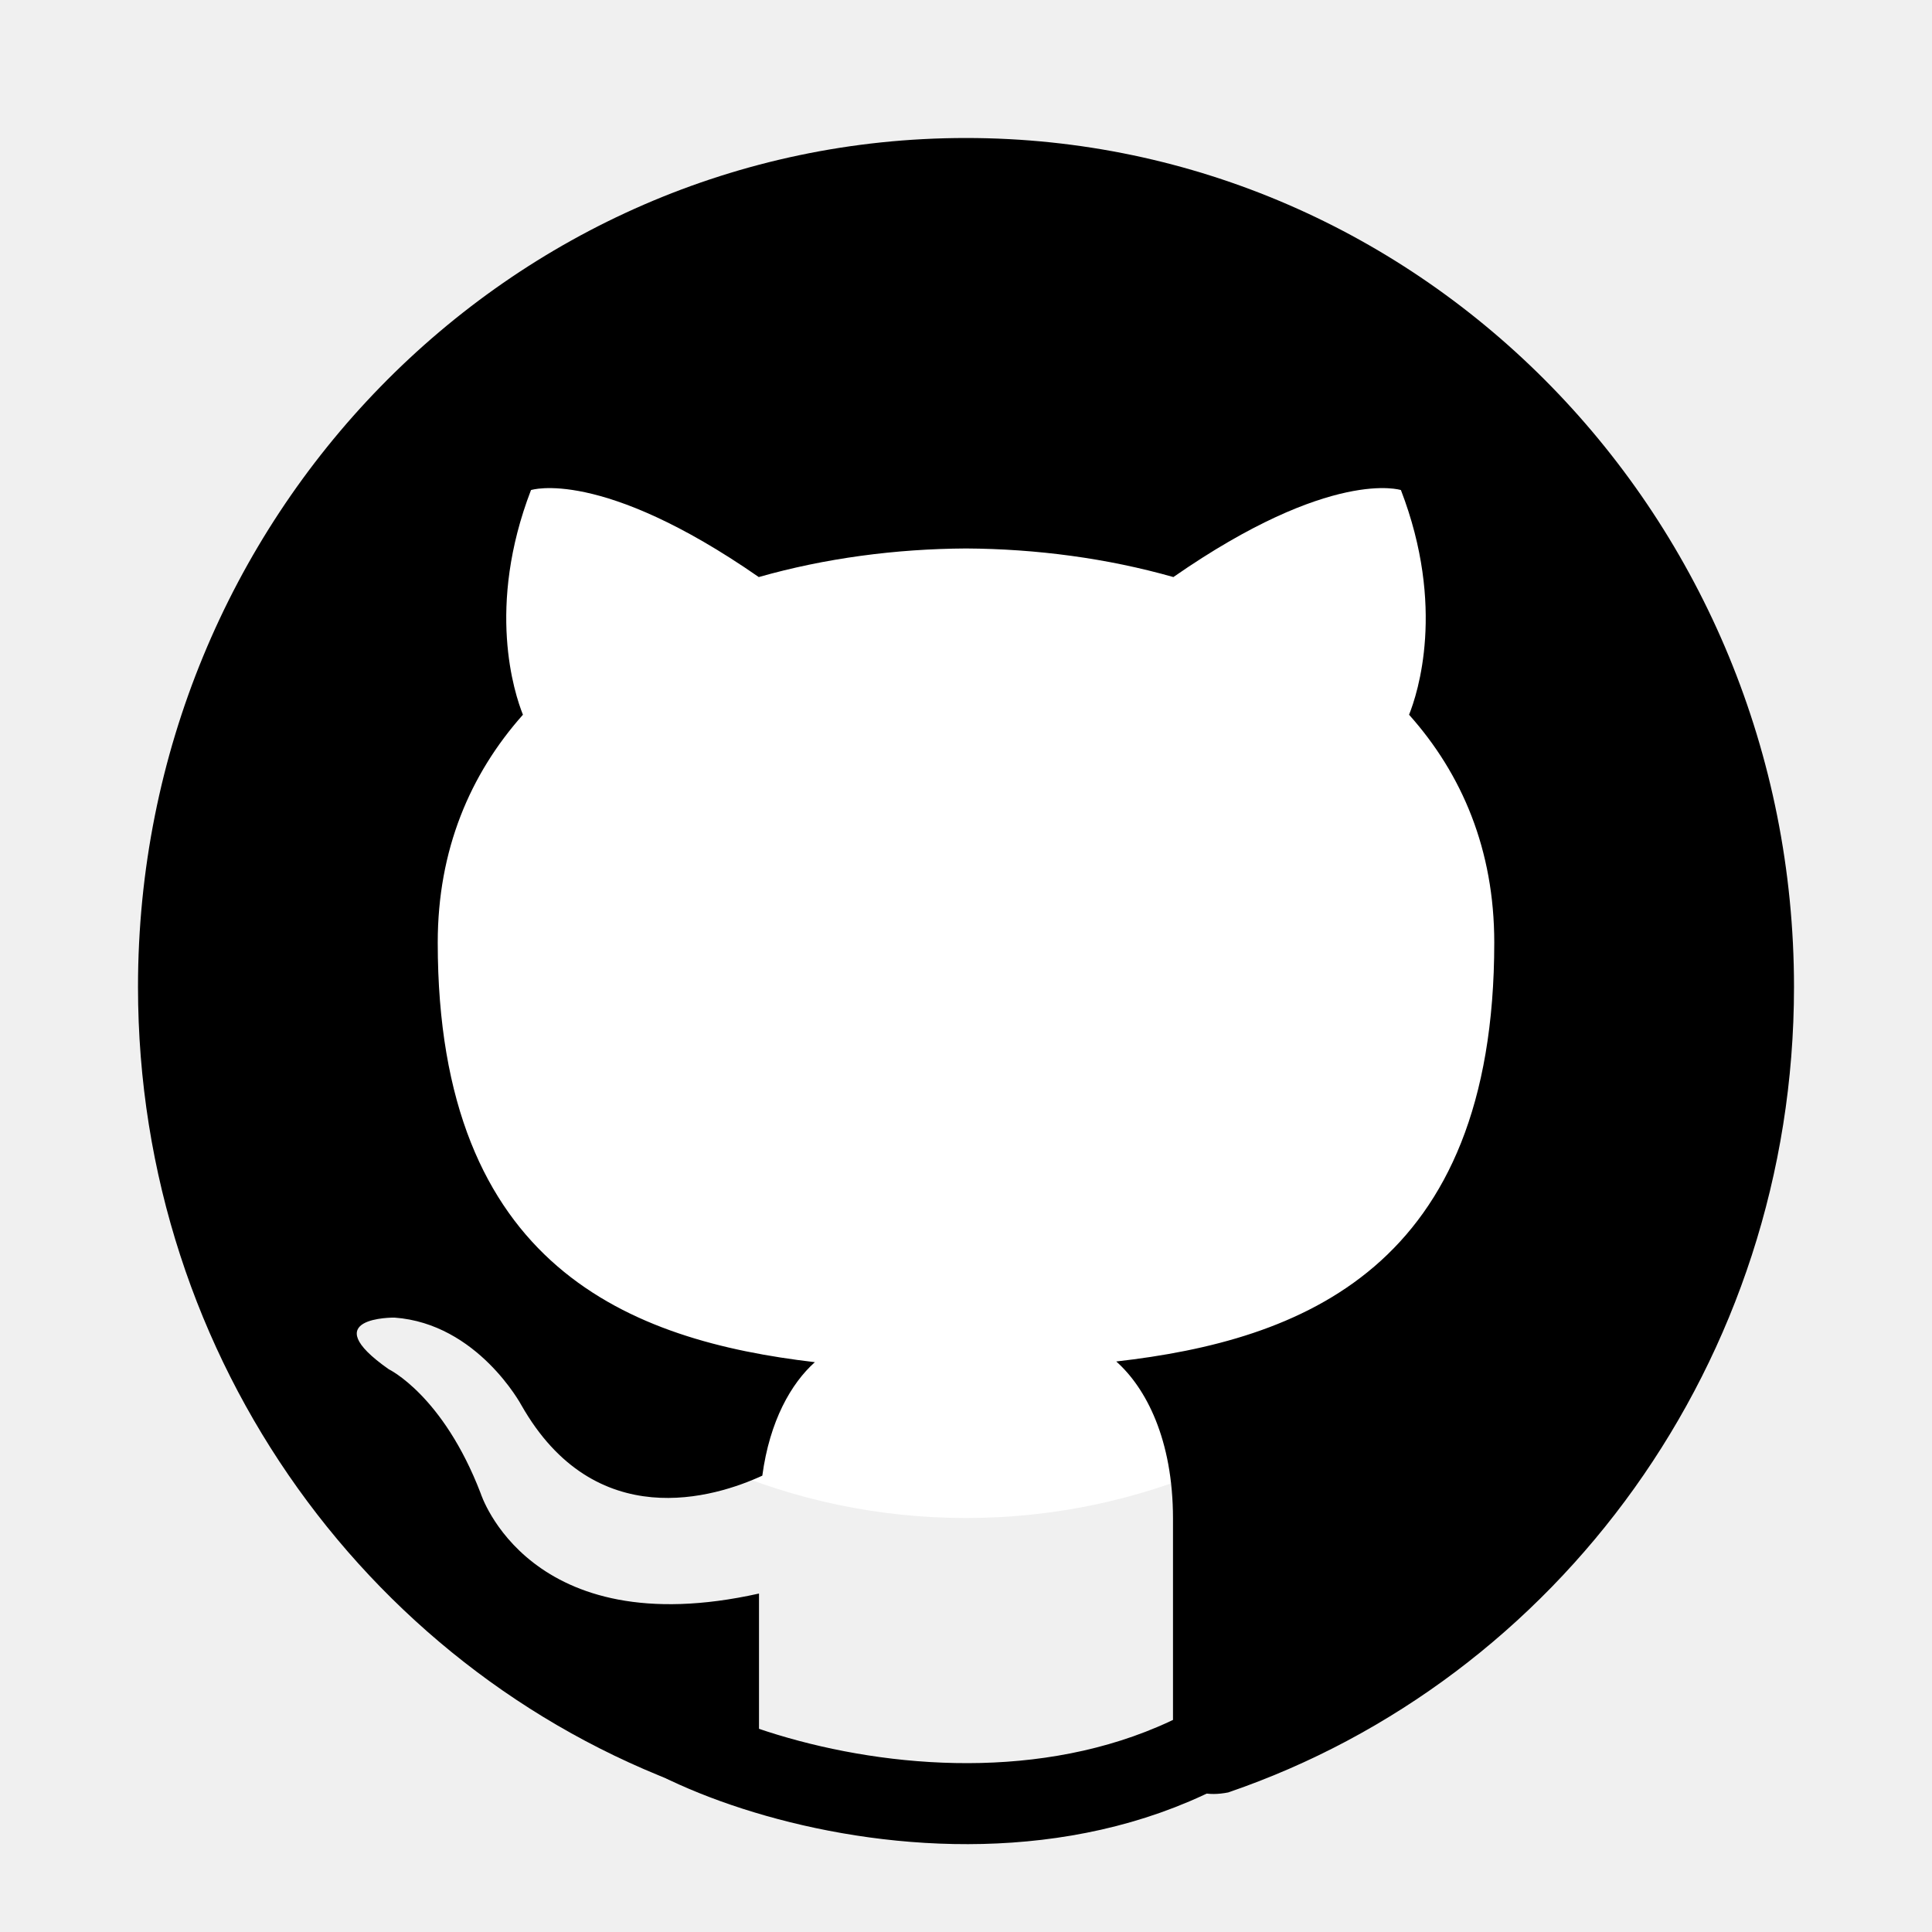
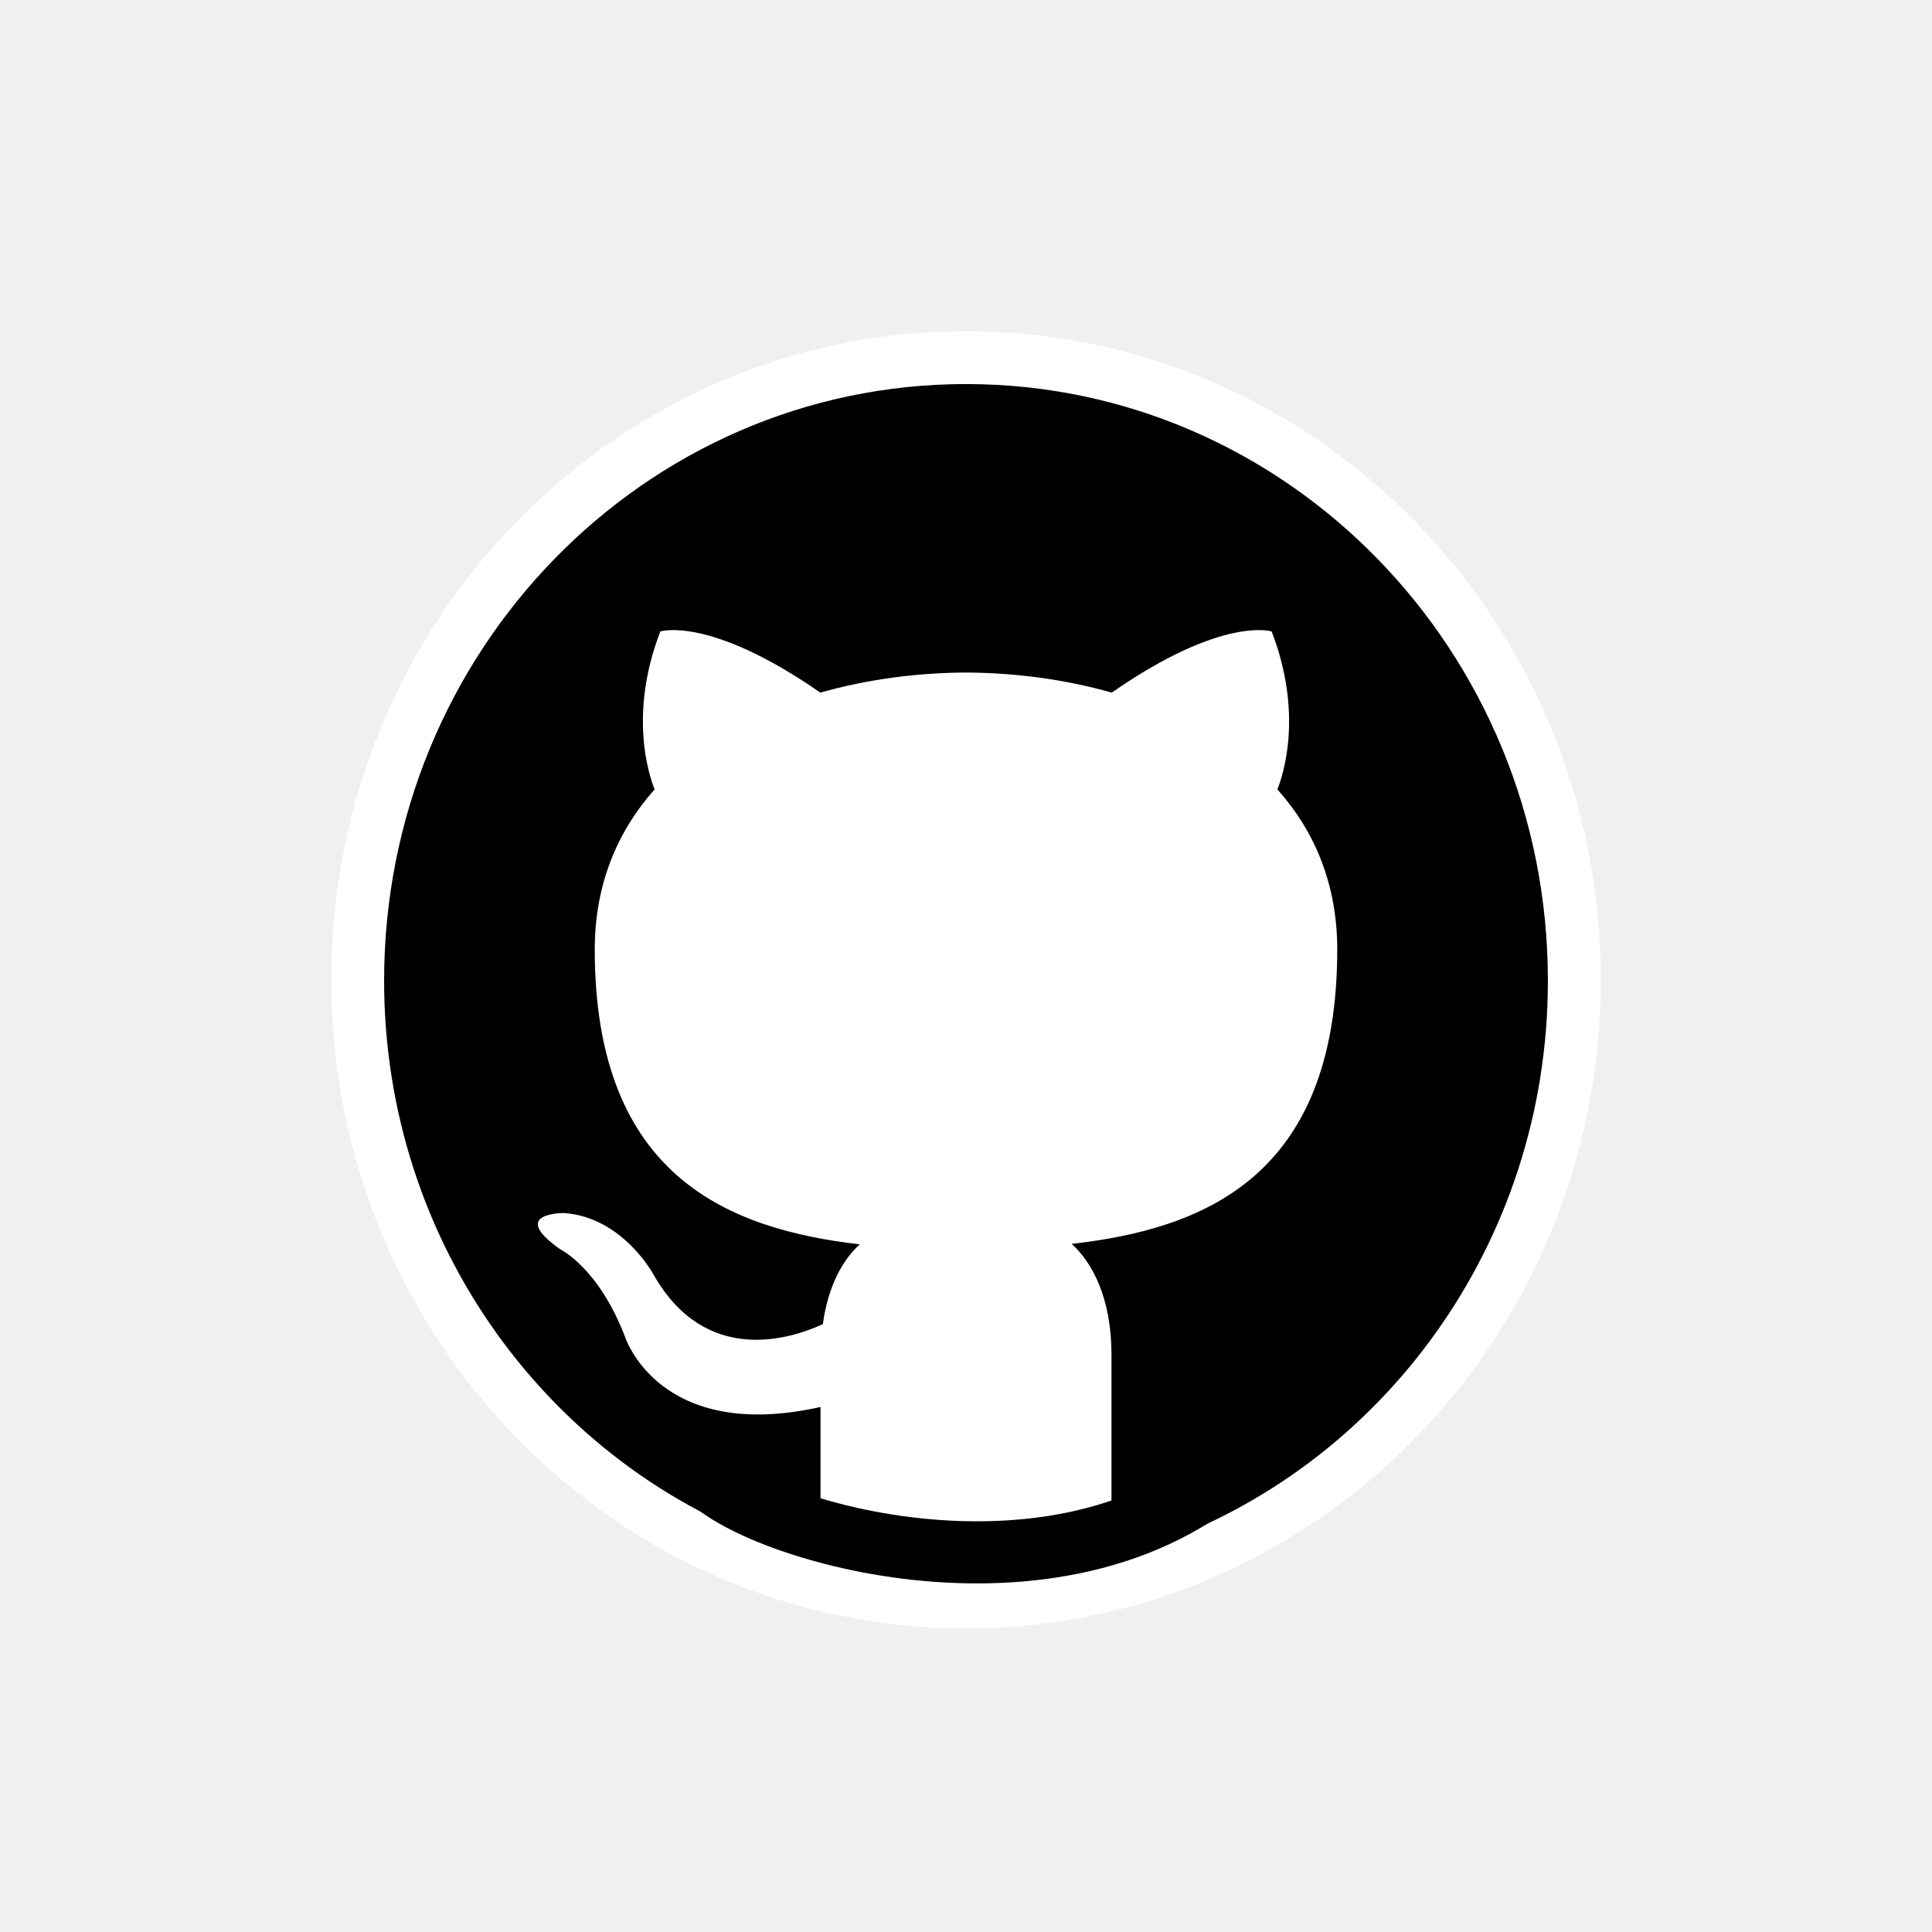
<svg xmlns="http://www.w3.org/2000/svg" width="70" height="70" viewBox="0 0 70 70" fill="none">
-   <ellipse cx="35" cy="31.5" rx="23" ry="23.5" fill="white" />
-   <path d="M35 5C18.434 5 5 18.773 5 35.758C5 49.348 13.596 60.876 25.517 64.945C27.017 65.229 27.5 64.275 27.5 63.465V57.737C19.154 59.6 17.417 54.11 17.417 54.11C16.054 50.554 14.085 49.61 14.085 49.61C11.363 47.701 14.292 47.739 14.292 47.739C17.305 47.957 18.89 50.911 18.89 50.911C21.563 55.613 25.907 54.255 27.62 53.466C27.887 51.481 28.665 50.123 29.524 49.354C22.864 48.574 15.86 45.936 15.86 34.152C15.86 30.792 17.03 28.051 18.947 25.896C18.636 25.119 17.611 21.991 19.239 17.756C19.239 17.756 21.759 16.929 27.492 20.908C29.884 20.226 32.45 19.886 35 19.872C37.55 19.886 40.116 20.226 42.514 20.908C48.241 16.929 50.758 17.756 50.758 17.756C52.389 21.994 51.364 25.122 51.053 25.896C52.978 28.051 54.14 30.794 54.14 34.152C54.14 45.966 47.123 48.568 40.444 49.329C41.518 50.284 42.5 52.154 42.5 55.024V63.465C42.5 64.283 42.98 65.243 44.502 64.943C56.414 60.868 65 49.343 65 35.758C65 18.77 51.568 5 35 5Z" fill="black" />
-   <path d="M22 61C23.25 63.745 38.25 69.236 47 61" stroke="black" stroke-width="2.935" />
+   <ellipse cx="35" cy="35.5" rx="23" ry="23.5" fill="white" />
+   <ellipse cx="35" cy="37.875" rx="19.167" ry="18.208" fill="white" />
+   <path d="M35 13.915C23.358 13.915 13.917 23.594 13.917 35.531C13.917 45.082 19.958 53.184 28.336 56.043C29.39 56.243 29.729 55.572 29.729 55.003V50.978C23.864 52.287 22.643 48.428 22.643 48.428C21.685 45.929 20.301 45.266 20.301 45.266C18.388 43.924 20.447 43.951 20.447 43.951C22.565 44.105 23.678 46.18 23.678 46.18C25.557 49.484 28.61 48.53 29.814 47.976C30.001 46.581 30.548 45.626 31.151 45.086C26.471 44.538 21.549 42.684 21.549 34.402C21.549 32.041 22.371 30.115 23.718 28.601C23.5 28.054 22.779 25.856 23.924 22.879C23.924 22.879 25.695 22.299 29.723 25.095C31.404 24.616 33.208 24.376 35 24.367C36.792 24.376 38.596 24.616 40.28 25.095C44.305 22.299 46.075 22.879 46.075 22.879C47.221 25.858 46.5 28.056 46.282 28.601C47.635 30.115 48.451 32.043 48.451 34.402C48.451 42.705 43.52 44.534 38.826 45.069C39.581 45.739 40.271 47.054 40.271 49.071V55.003C40.271 55.578 40.608 56.252 41.678 56.041C50.05 53.178 56.083 45.078 56.083 35.531C56.083 23.592 46.644 13.915 35 13.915Z" fill="black" />
+   <path d="M25.417 53.208C26.375 55.125 37.875 58.958 44.583 53.208" stroke="black" stroke-width="2.25" />
</svg>
